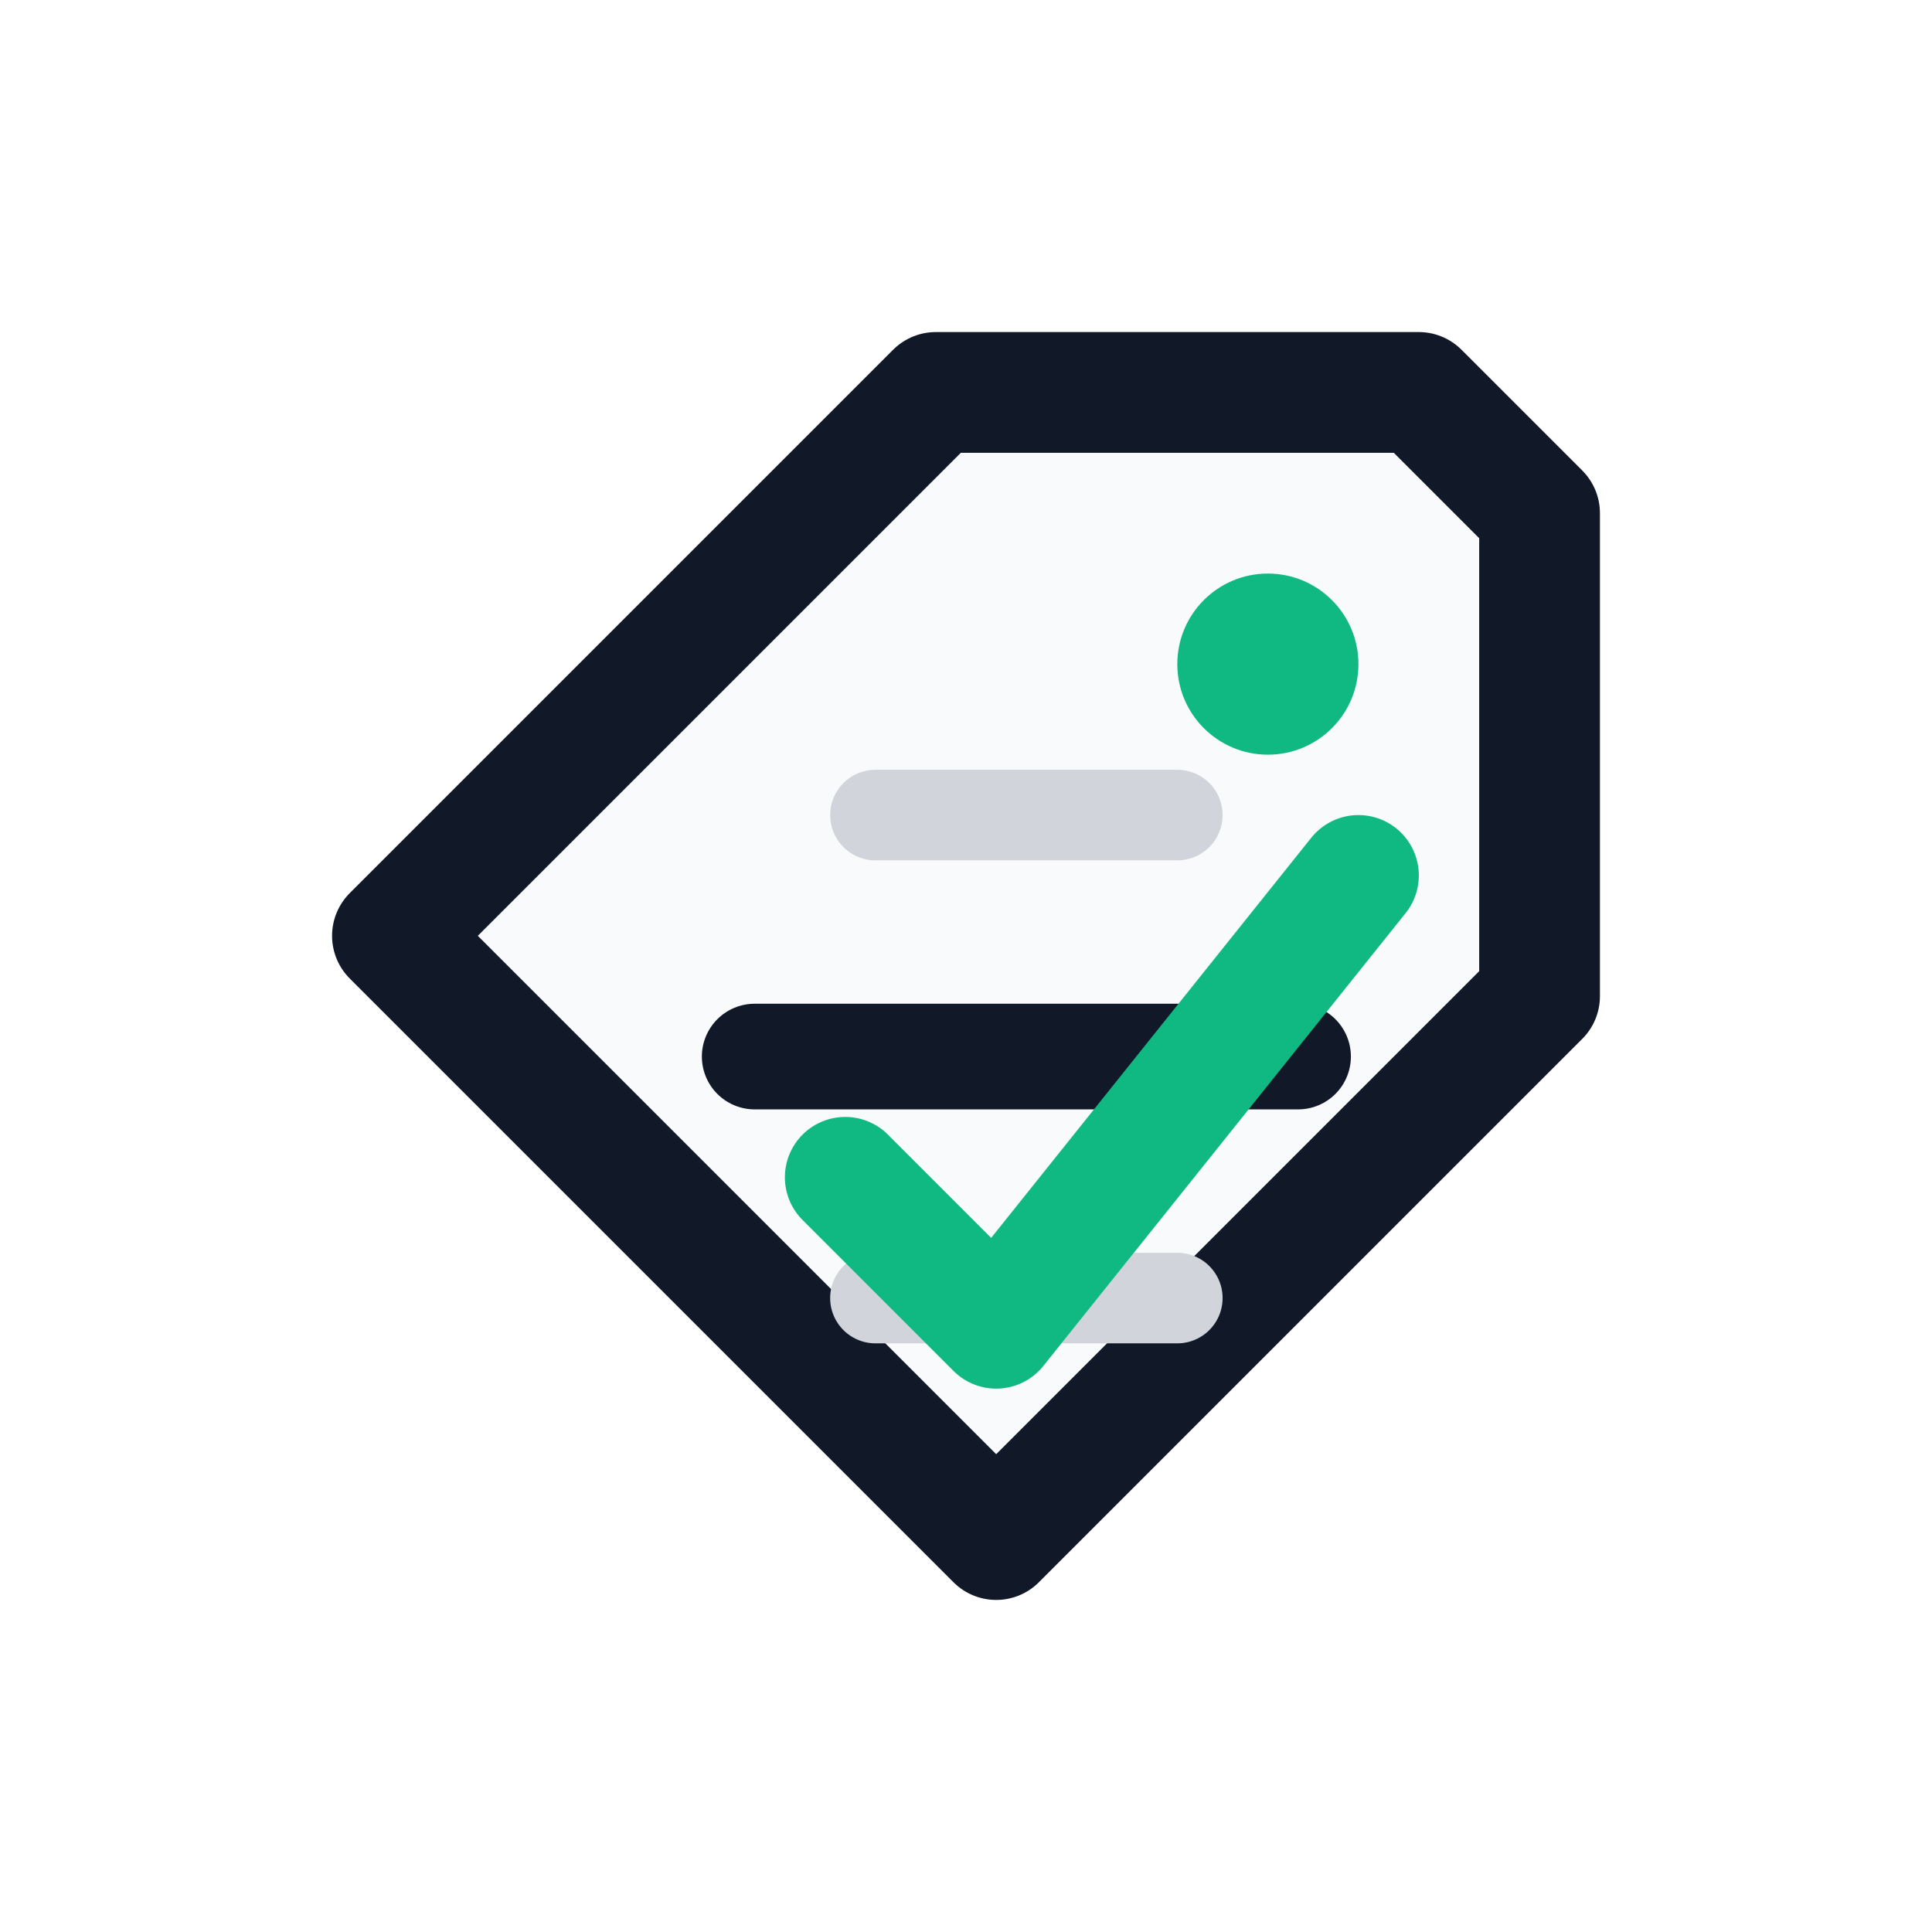
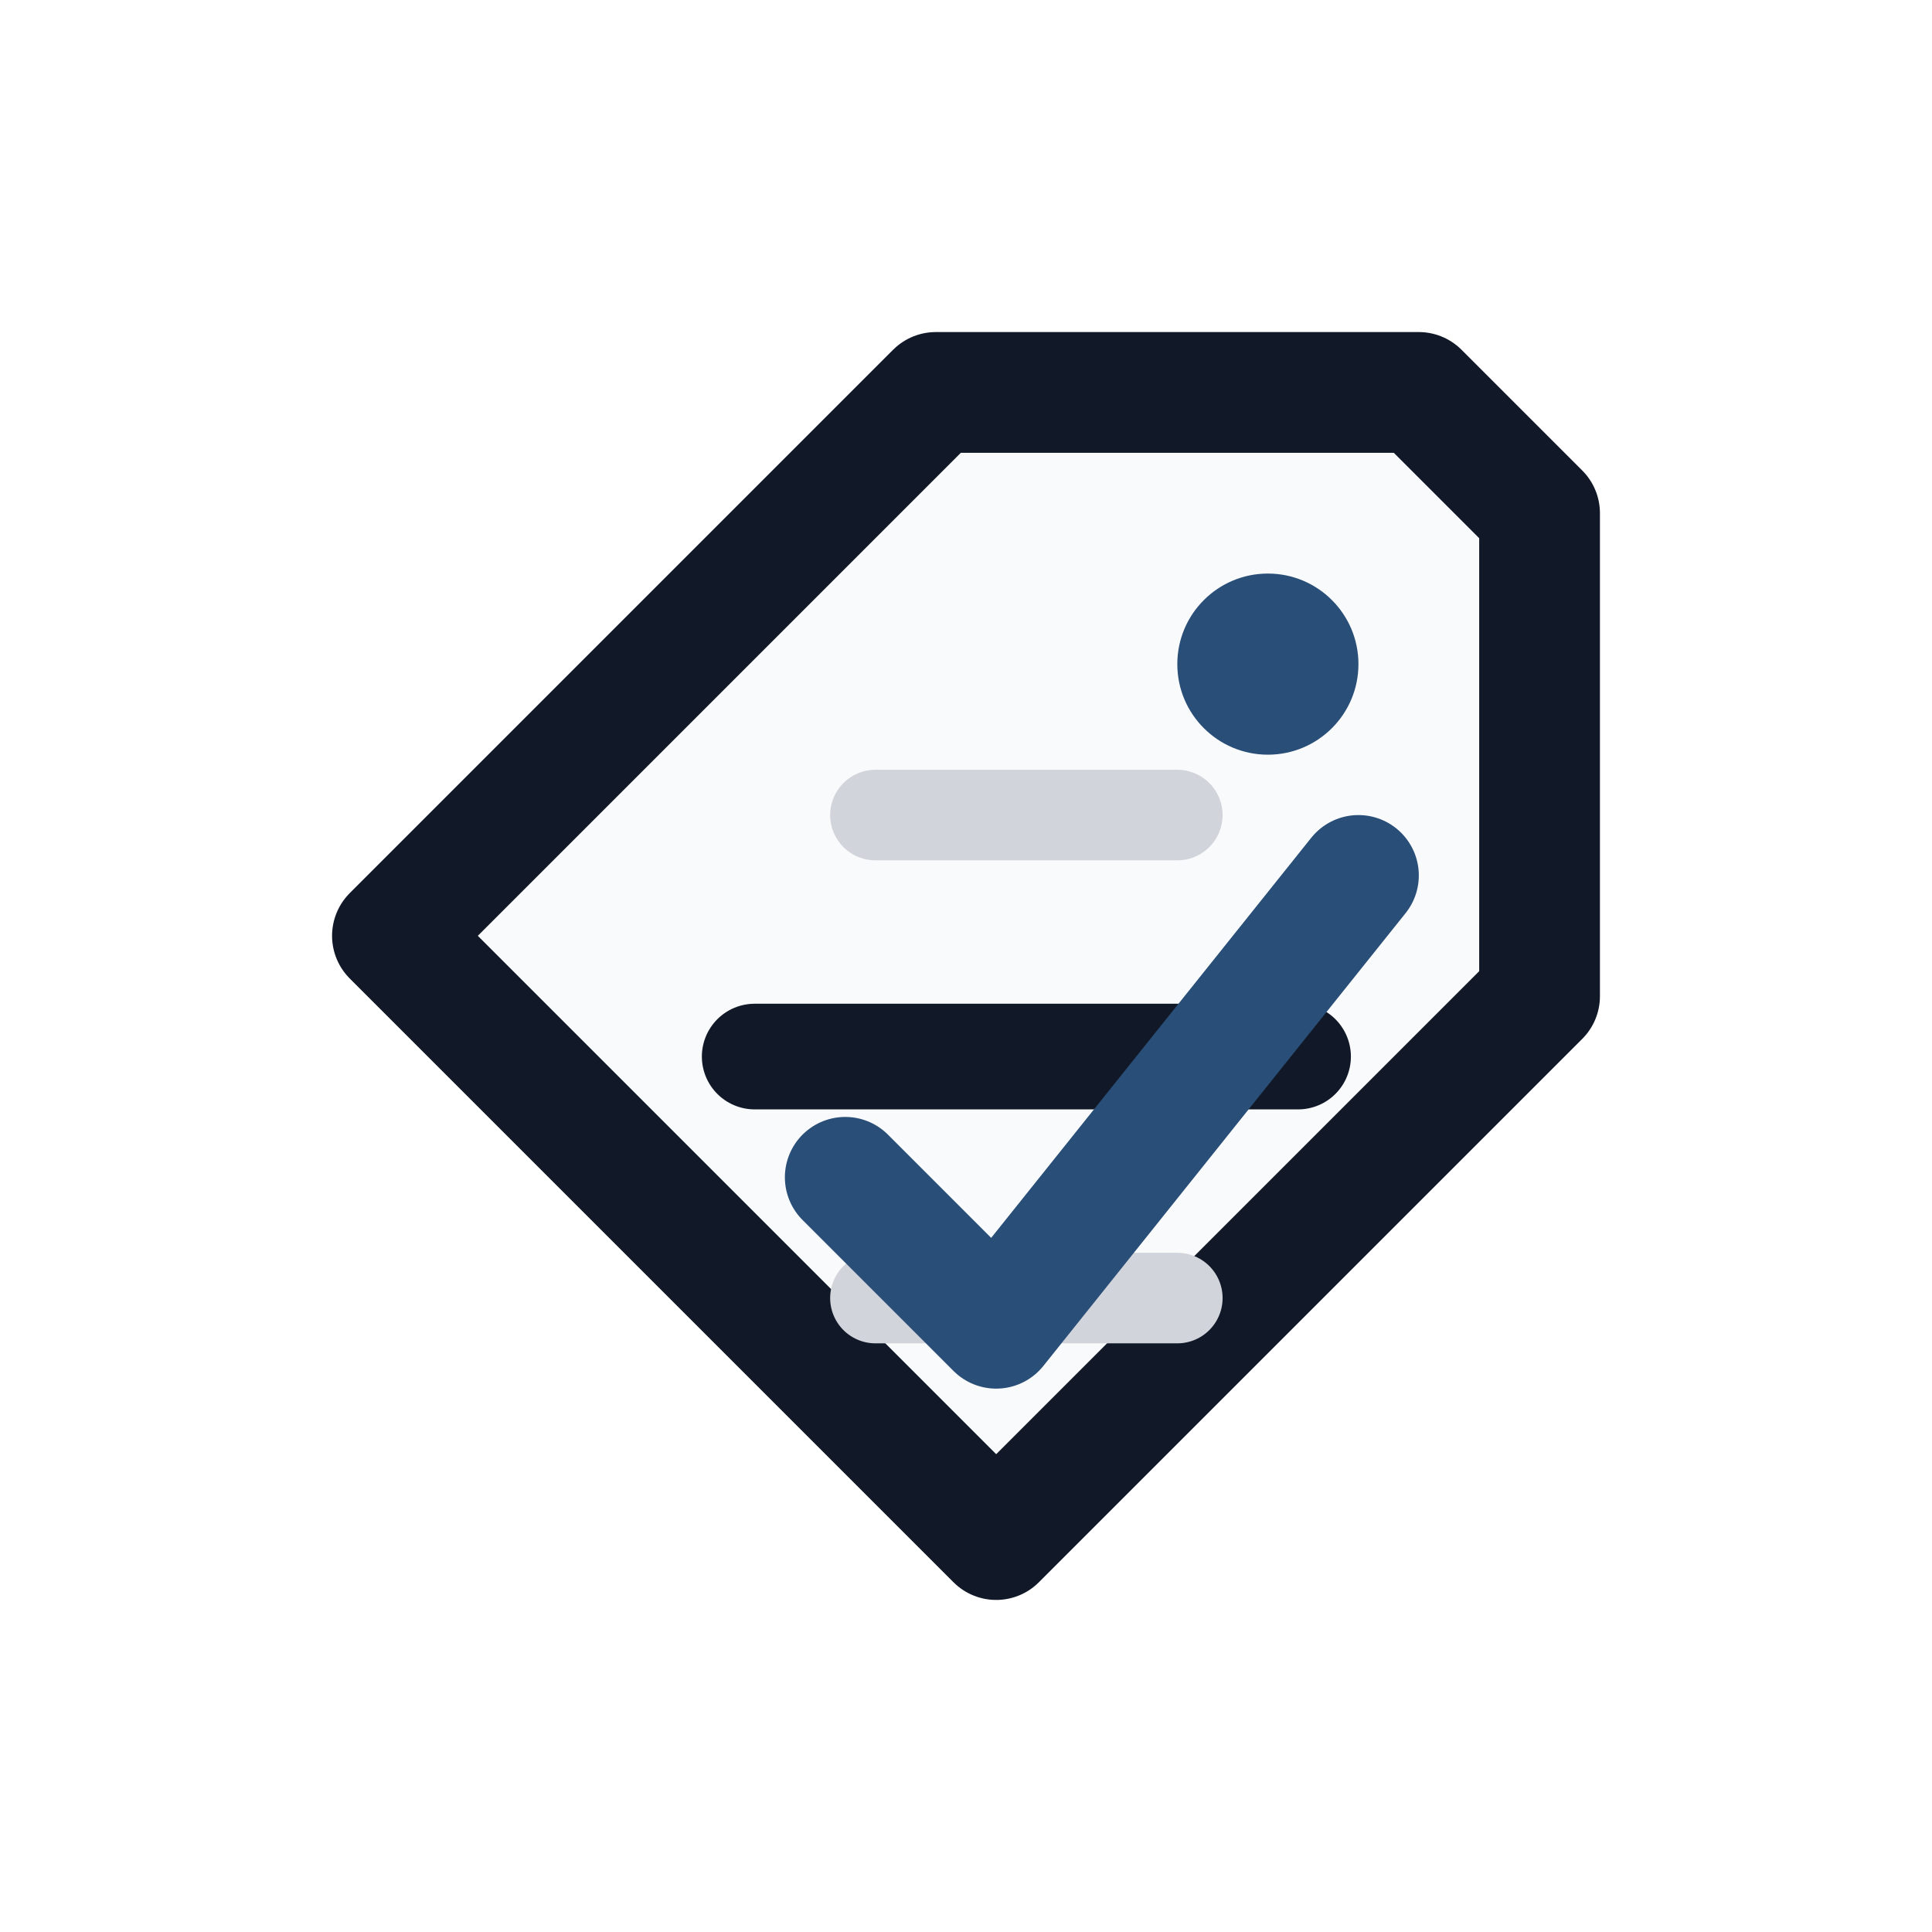
<svg xmlns="http://www.w3.org/2000/svg" viewBox="0 0 64 64" role="img" aria-labelledby="title">
  <path d="M13 31l18-18h16l4 4v16L33 51 13 31z" fill="#f9fafb" stroke="#111827" stroke-width="4" stroke-linejoin="round" />
-   <circle cx="42" cy="22" r="3" fill="#10b981" />
+   <circle cx="42" cy="22" r="3" fill="#294e78" />
  <path d="M25 35h18" stroke="#111827" stroke-width="3.5" stroke-linecap="round" />
  <path d="M29 27h10M29 43h10" stroke="#d1d5db" stroke-width="3" stroke-linecap="round" />
-   <path d="M28 39l5 5 12-15" fill="none" stroke="#10b981" stroke-width="4" stroke-linecap="round" stroke-linejoin="round" />
+   <path d="M28 39l5 5 12-15" fill="none" stroke="#294e78" stroke-width="4" stroke-linecap="round" stroke-linejoin="round" />
</svg>
